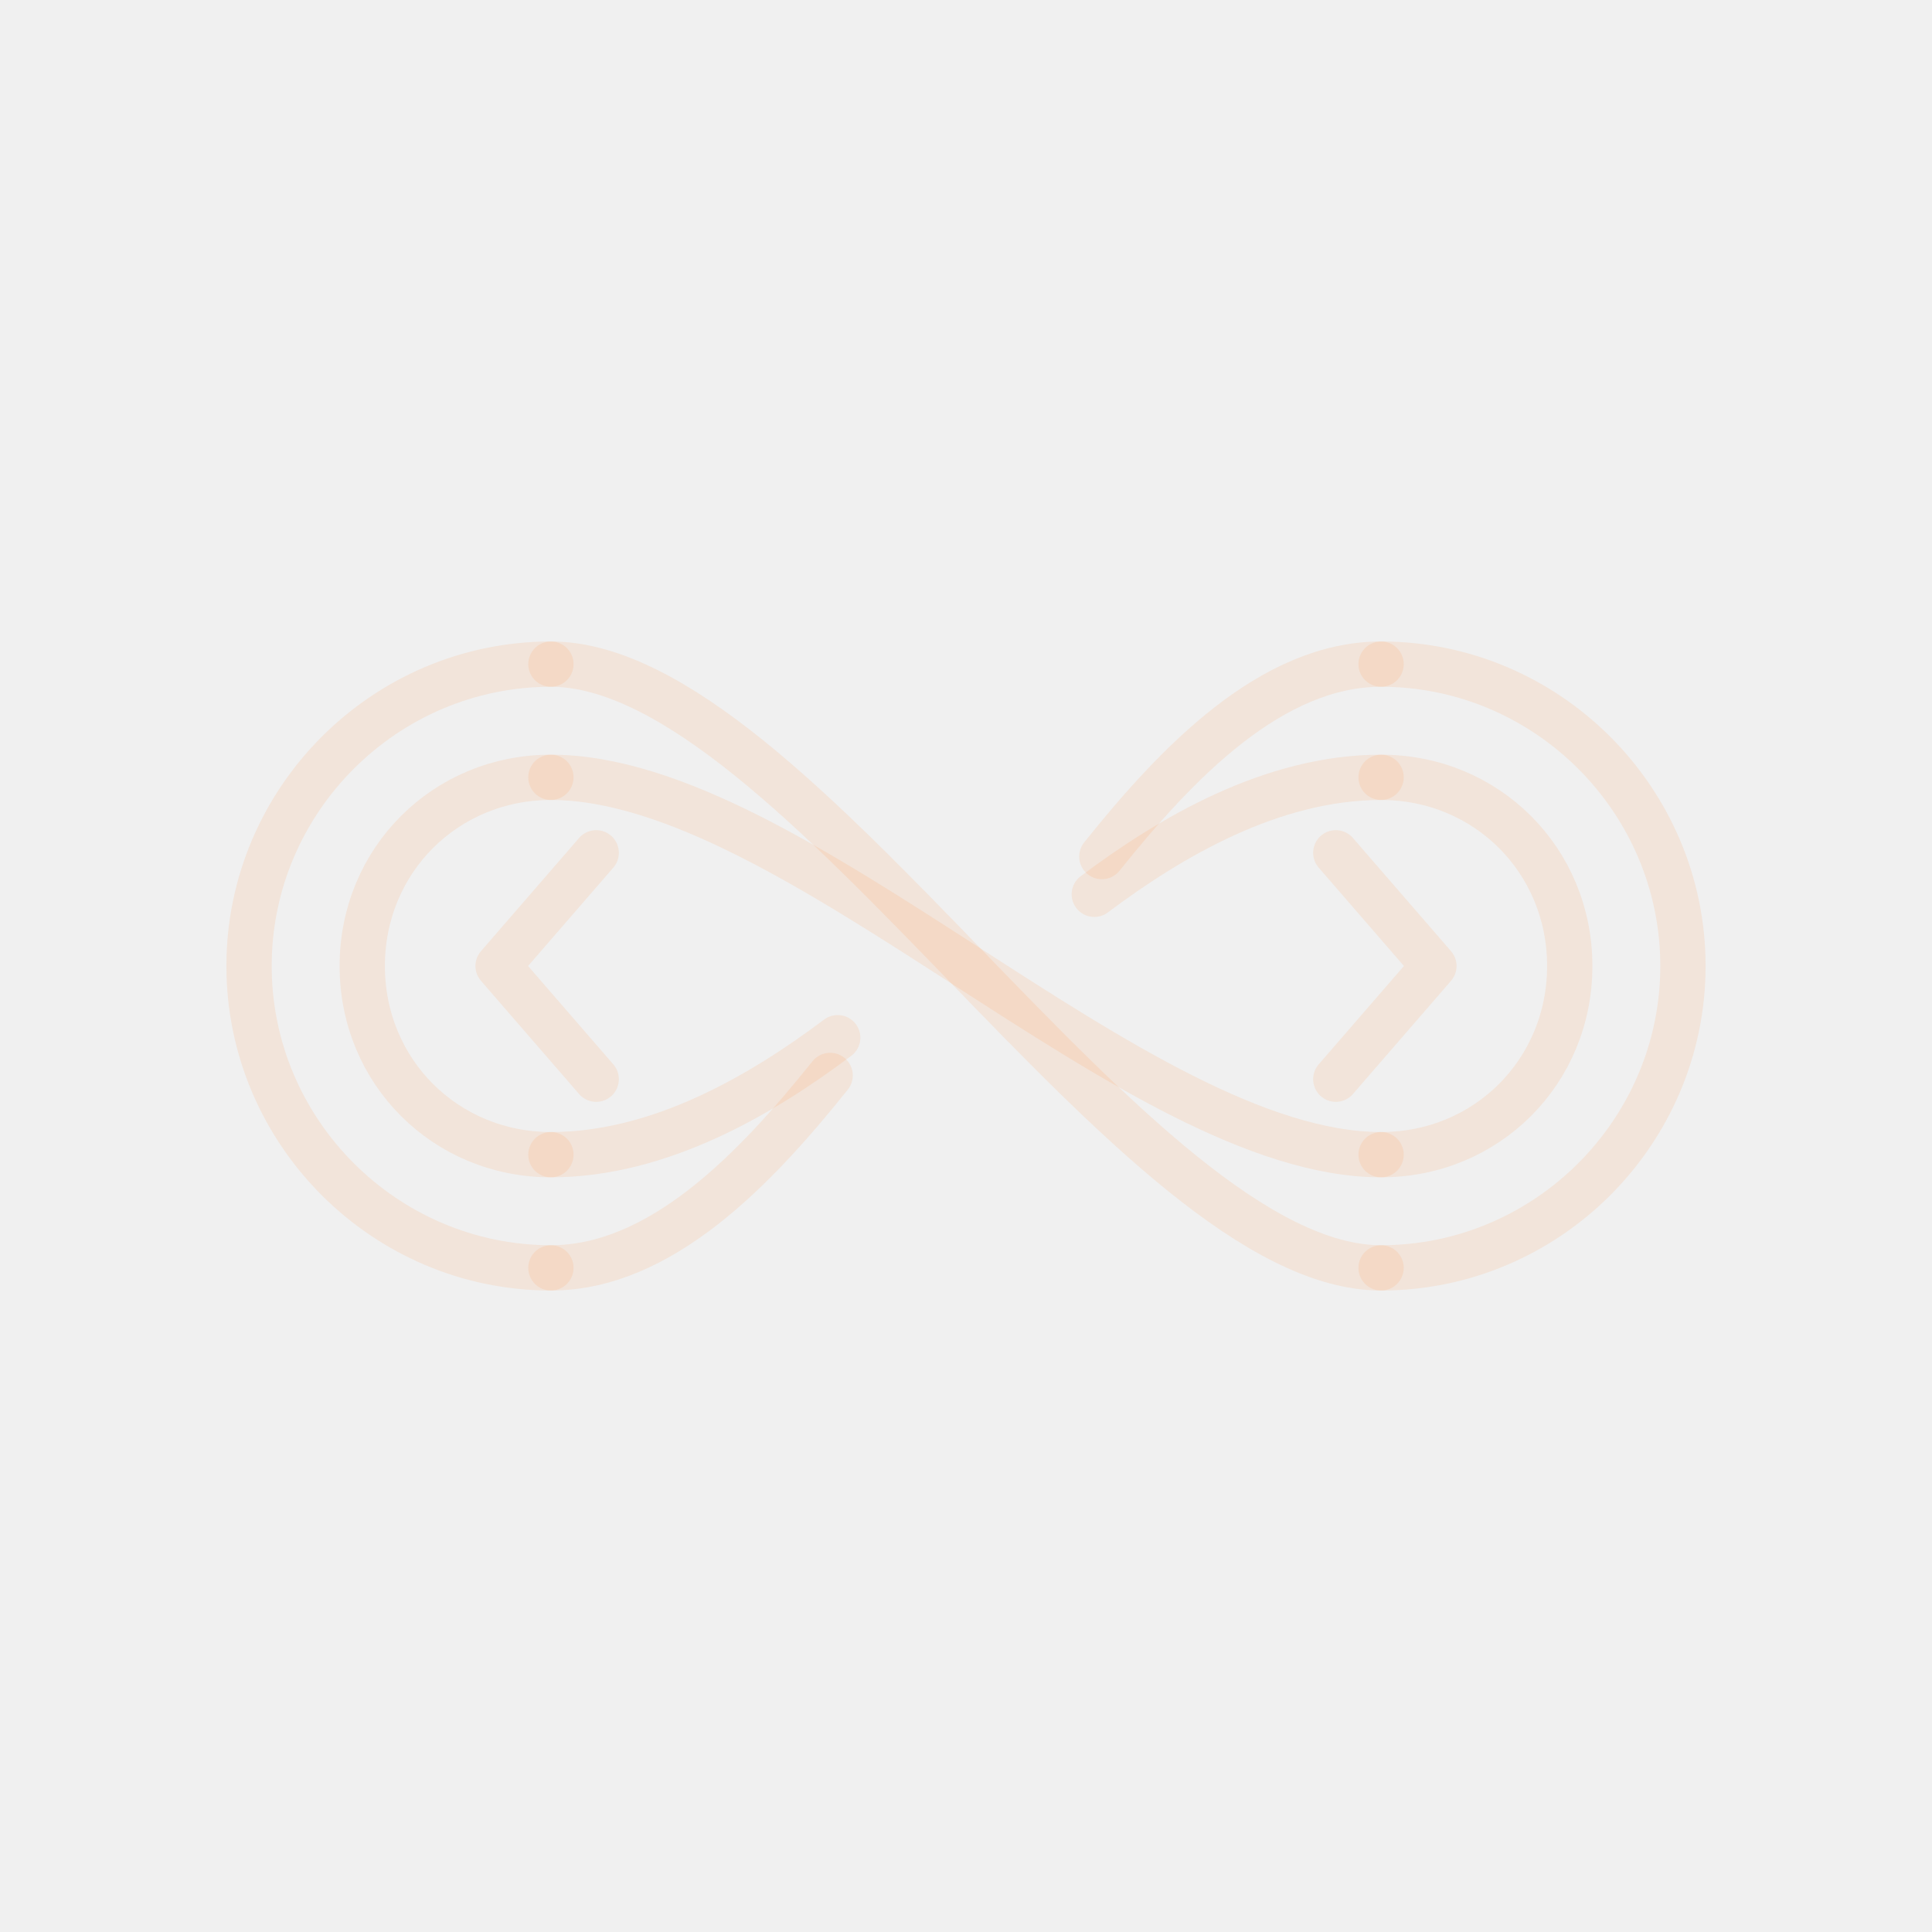
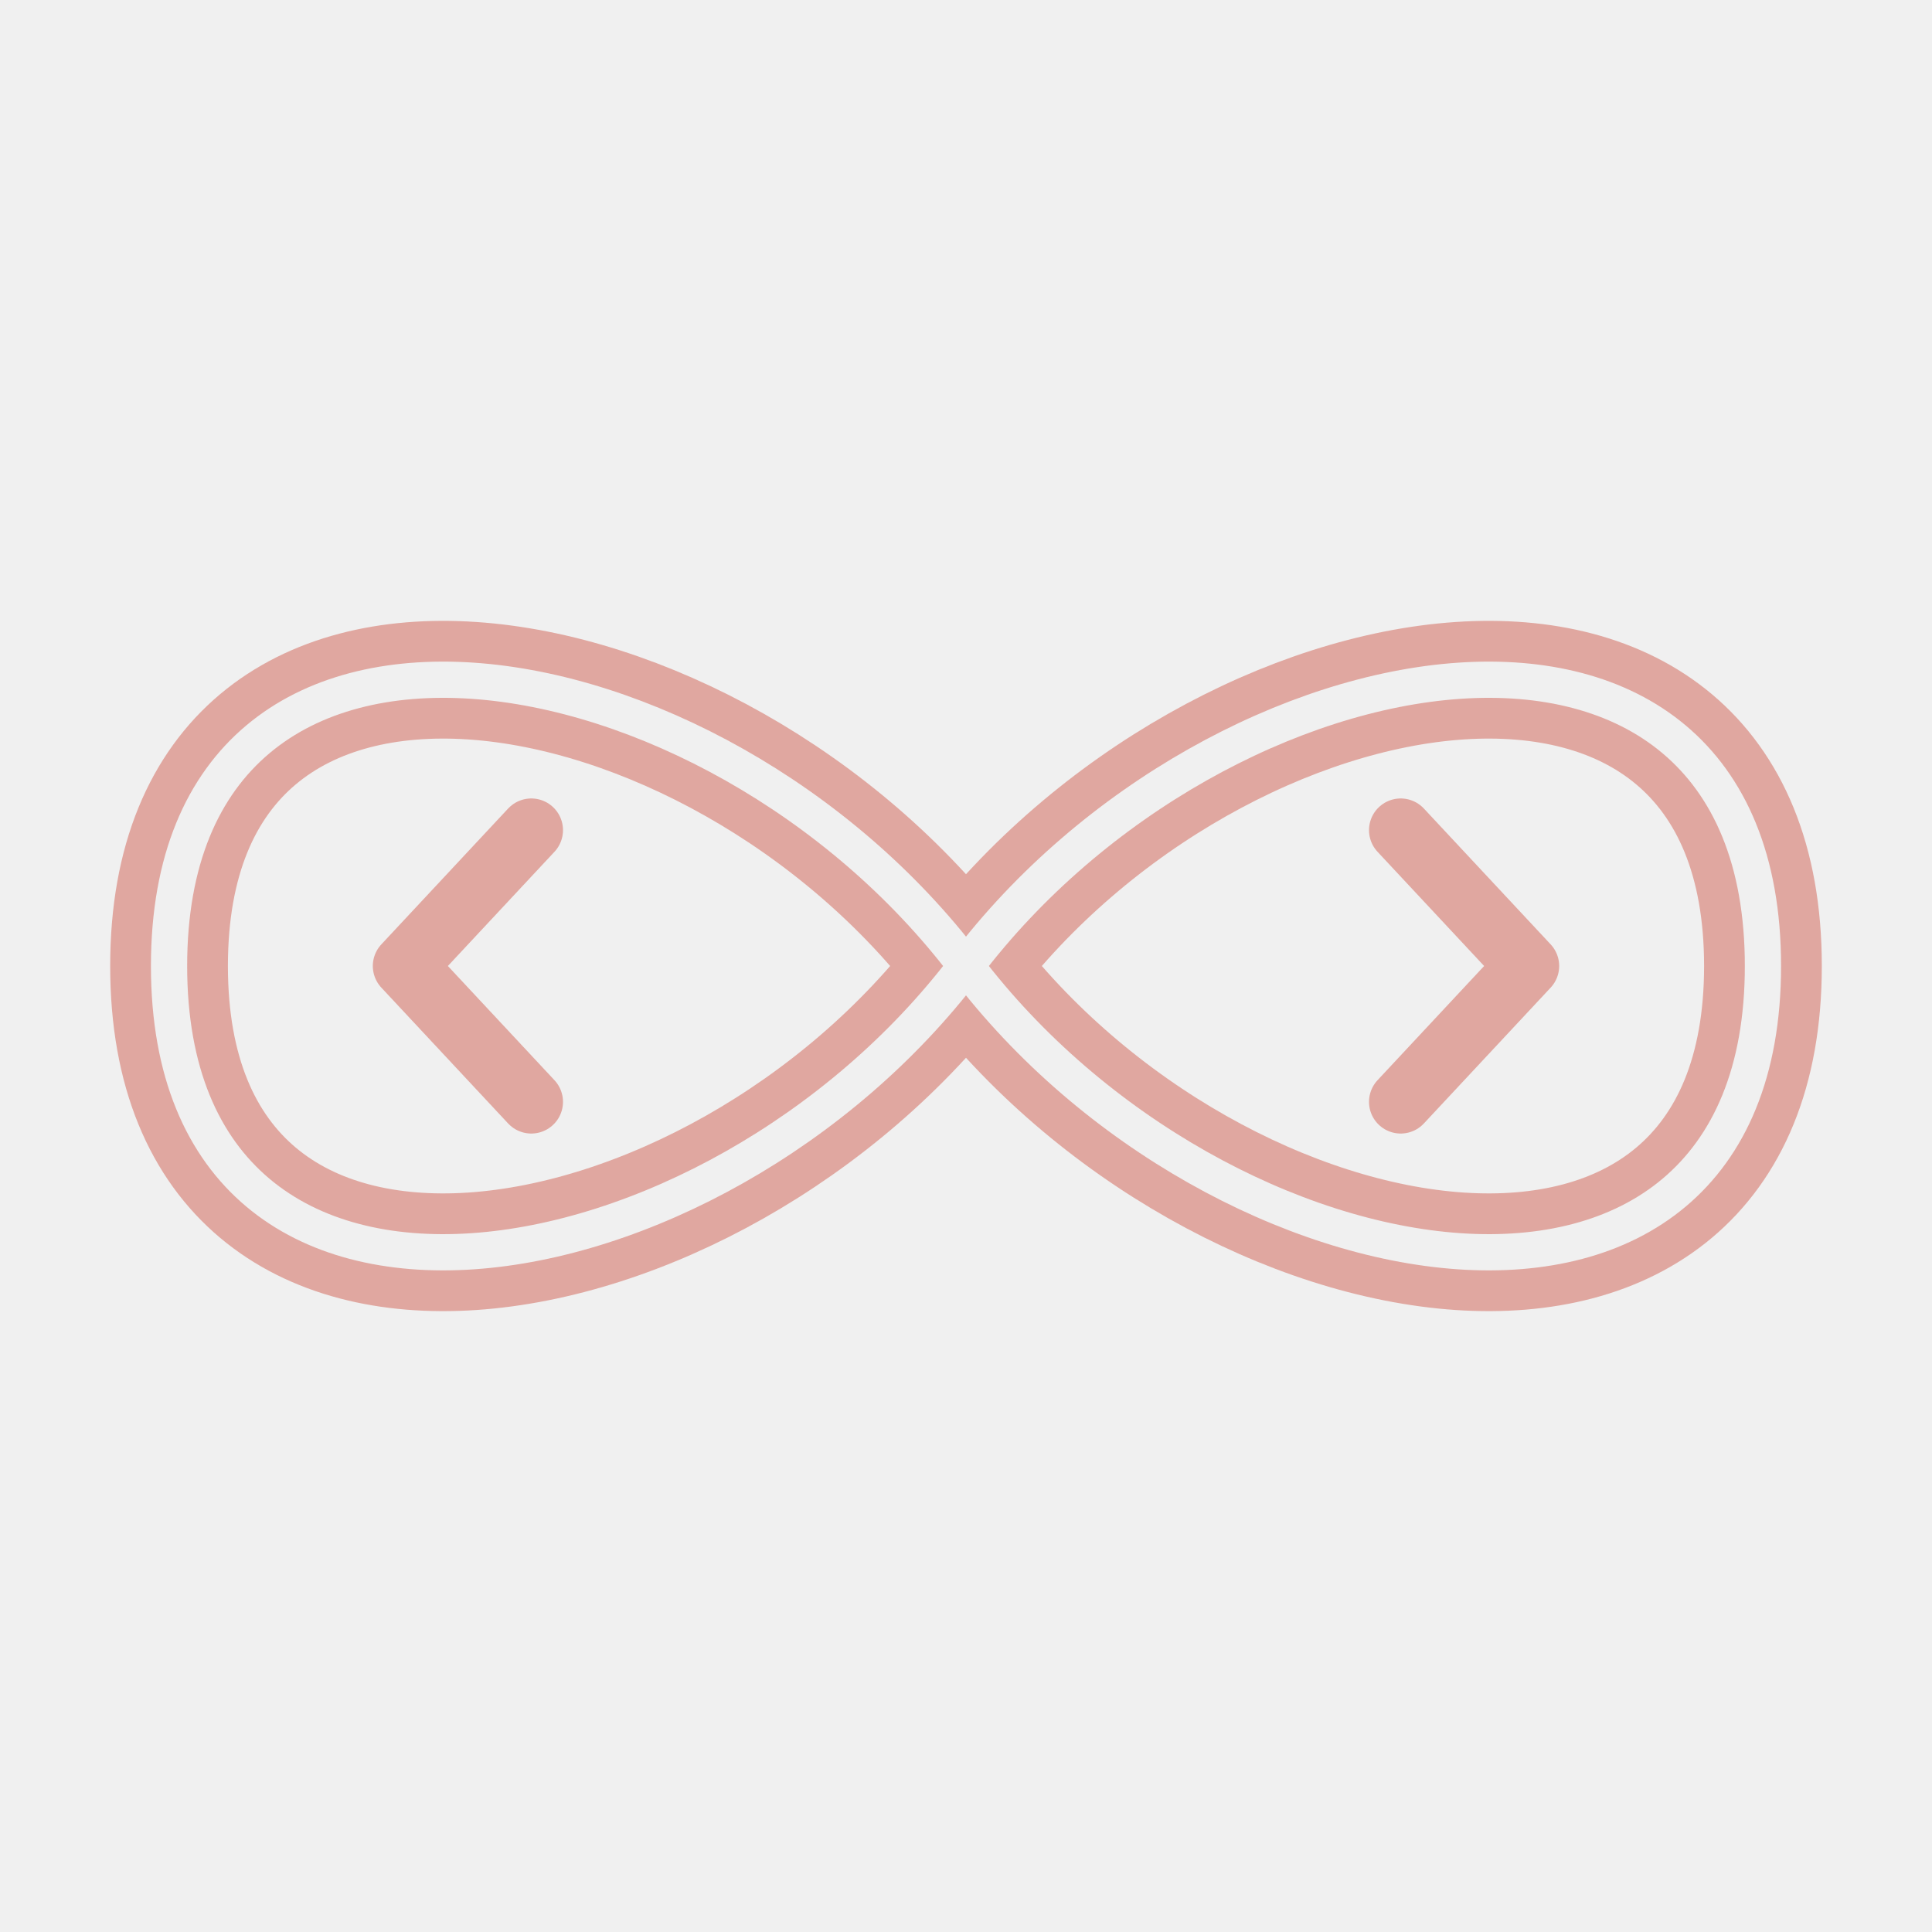
<svg xmlns="http://www.w3.org/2000/svg" width="512" height="512" viewBox="0 0 512 512" fill="none">
  <defs>
-     <linearGradient id="brandGrad" x1="66" y1="256" x2="446" y2="256" gradientUnits="userSpaceOnUse">
-       <stop offset="0%" stop-color="#FFB347" />
-       <stop offset="35%" stop-color="#FF9532" />
-       <stop offset="70%" stop-color="#FF6A3D" />
-       <stop offset="100%" stop-color="#E8503A" />
-     </linearGradient>
+     <mask id="am-track" maskUnits="userSpaceOnUse" x="0" y="0" width="200" height="110">
+       <rect width="200" height="110" fill="#fff" />
+       <path d="M100 55 C128 18 188 8 188 55 C188 102 128 92 100 55 C72 18 12 8 12 55 C12 102 72 92 100 55 Z" stroke="#000" stroke-width="4" stroke-linejoin="round" fill="none" />
+     </mask>
  </defs>
-   <g stroke="rgba(255, 140, 56, 0.12)" stroke-width="12" stroke-linecap="round" stroke-linejoin="round" fill="none">
-     <path d="M 146 336 C 175 336, 200 310, 220 285" />
-     <path d="M 292 227 C 312 202, 337 176, 366 176" />
-     <path d="M 146 306 C 175 306, 202 290, 222 275" />
-     <path d="M 290 237 C 310 222, 337 206, 366 206" />
-     <path d="M 146 176 C 211 176, 301 336, 366 336" />
-     <path d="M 146 206 C 211 206, 301 306, 366 306" />
-     <path d="M 146 176 C 102 176, 66 212, 66 256 C 66 300, 102 336, 146 336" />
-     <path d="M 146 206 C 118 206, 96 228, 96 256 C 96 284, 118 306, 146 306" />
-     <path d="M 366 176 C 410 176, 446 212, 446 256 C 446 300, 410 336, 366 336" />
-     <path d="M 366 206 C 394 206, 416 228, 416 256 C 416 284, 394 306, 366 306" />
-     <path d="M 158 226 L 132 256 L 158 286" />
-     <path d="M 354 226 L 380 256 L 354 286" />
+   <g transform="translate(16 124) scale(2.4)" fill="none" stroke="#C83B28" stroke-opacity="0.4" stroke-linecap="round" stroke-linejoin="round">
+     <path d="M100 55 C128 18 188 8 188 55 C188 102 128 92 100 55 C72 18 12 8 12 55 C12 102 72 92 100 55 Z" stroke-width="13" mask="url(#am-track)" />
+     <path d="M52 40 L38 55 L52 70" stroke-width="7" />
+     <path d="M148 40 L162 55 L148 70" stroke-width="7" />
  </g>
</svg>
